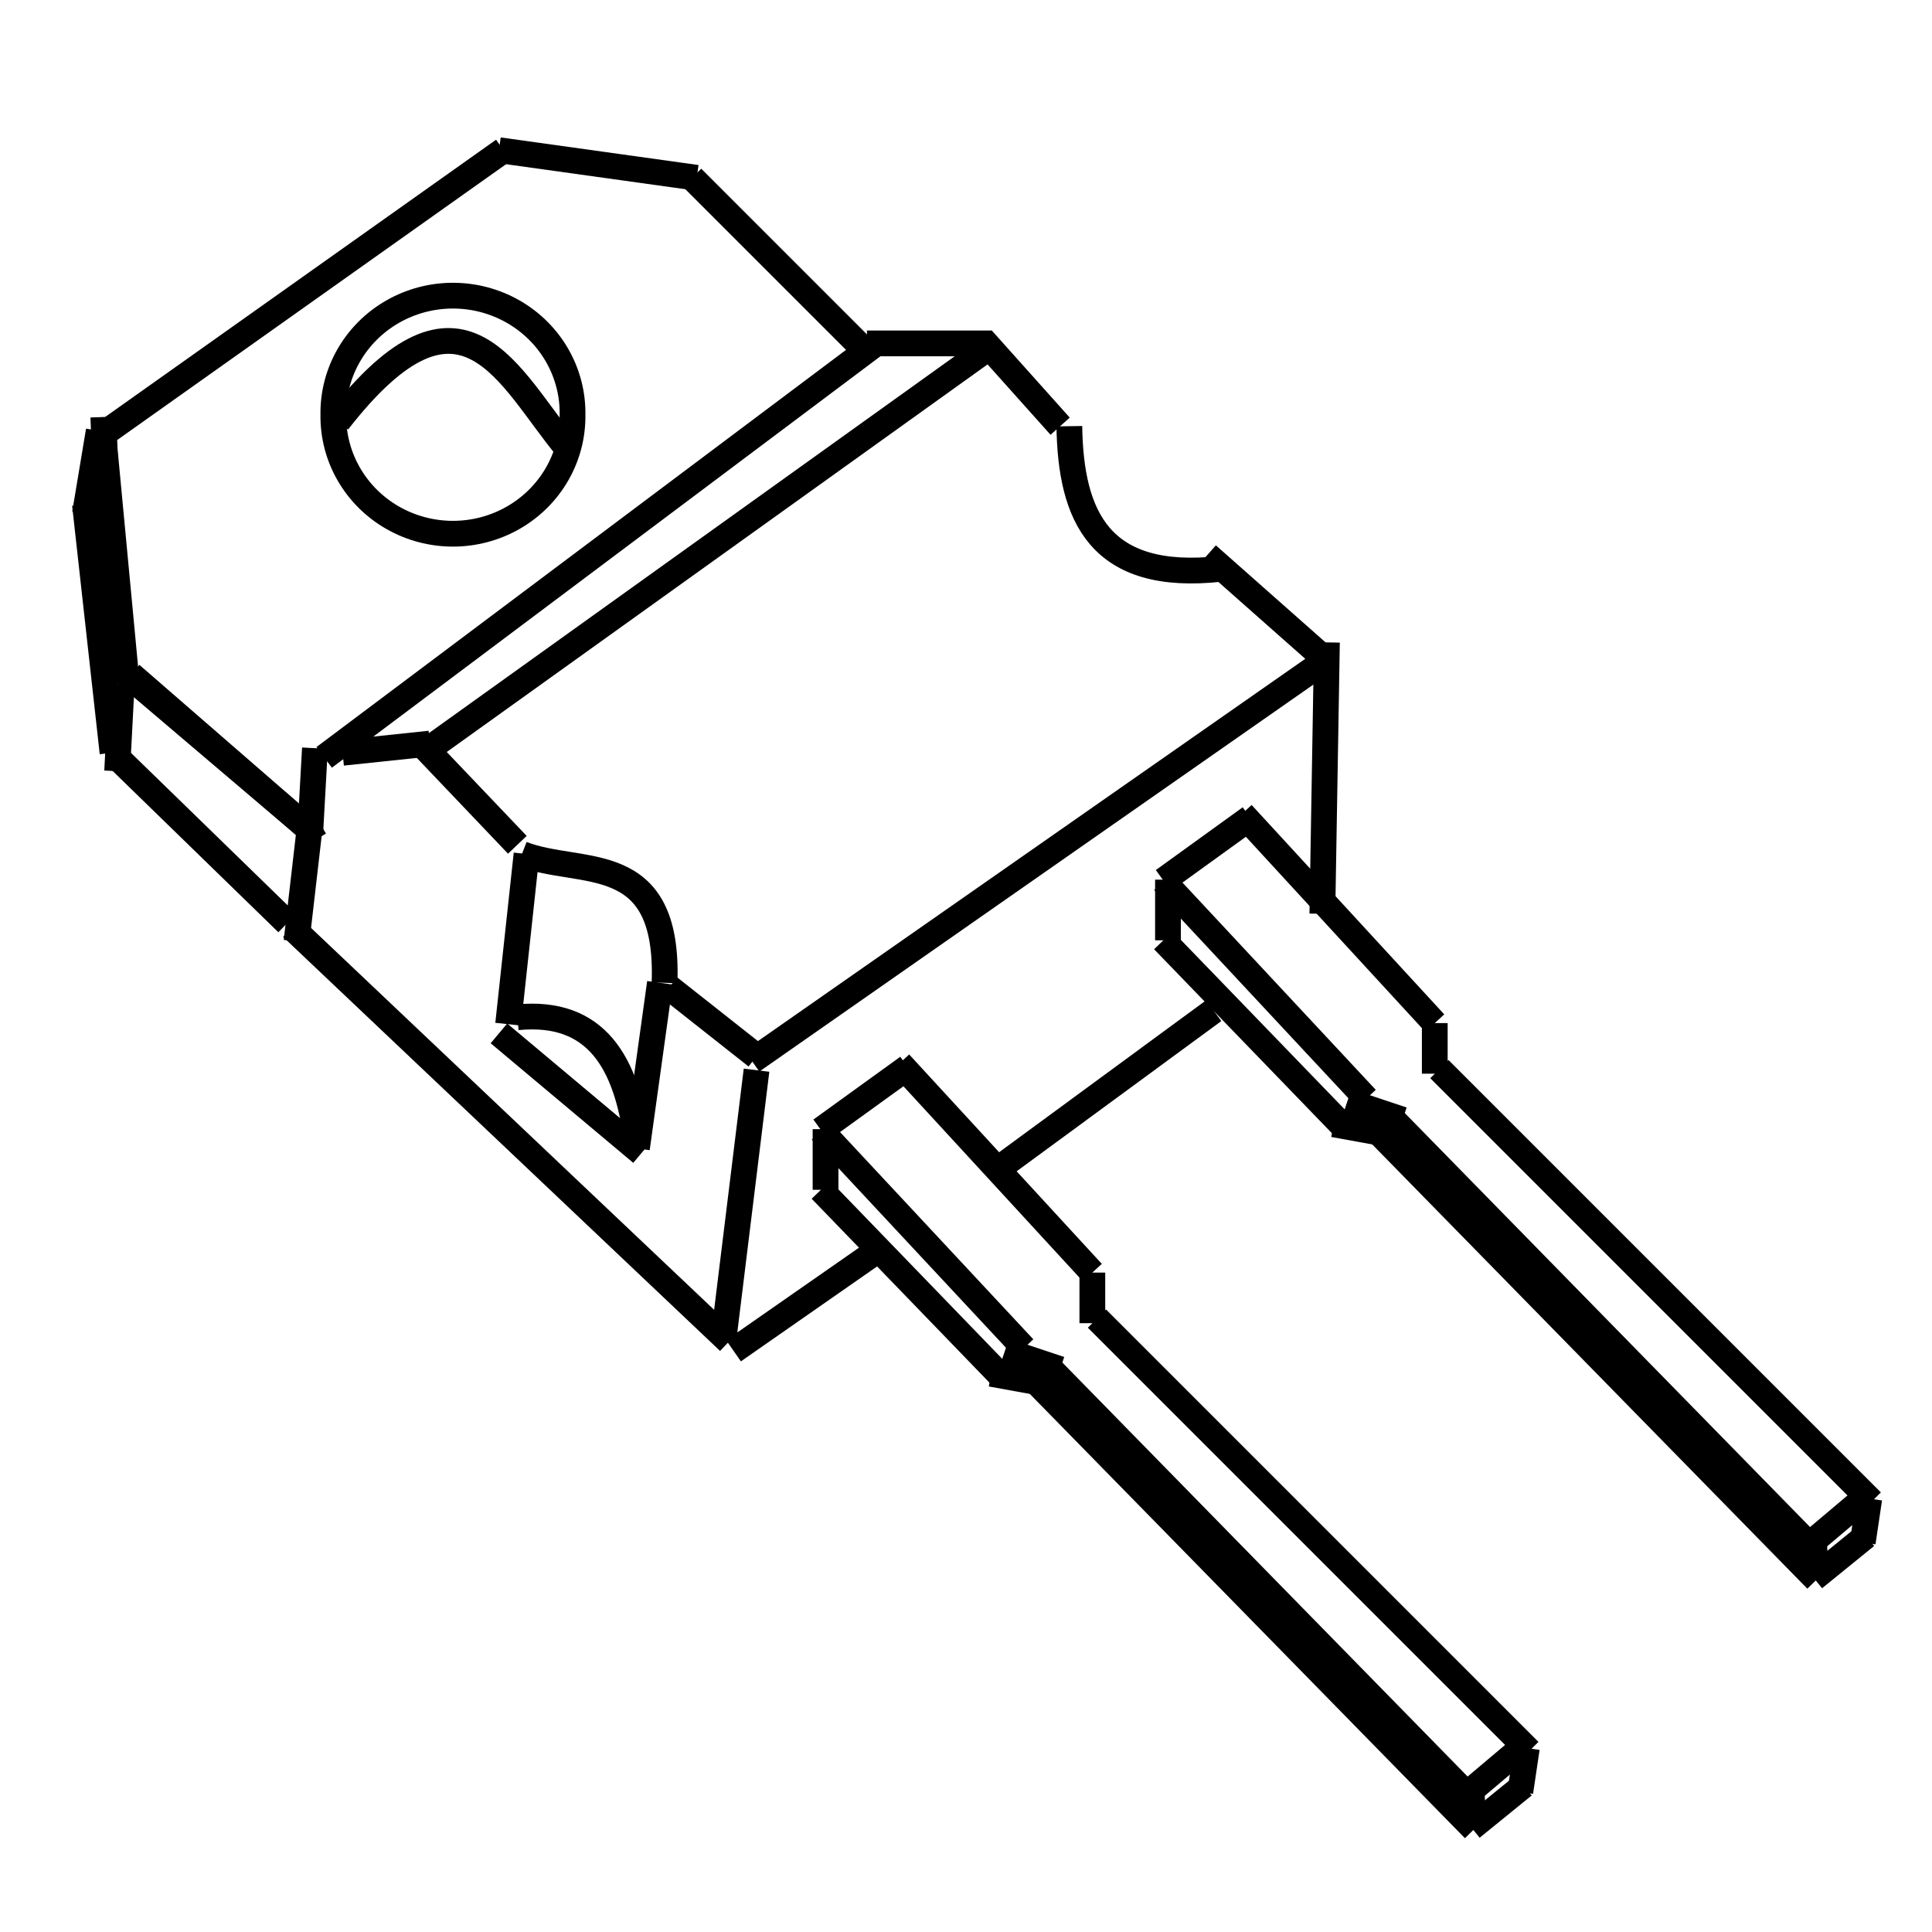
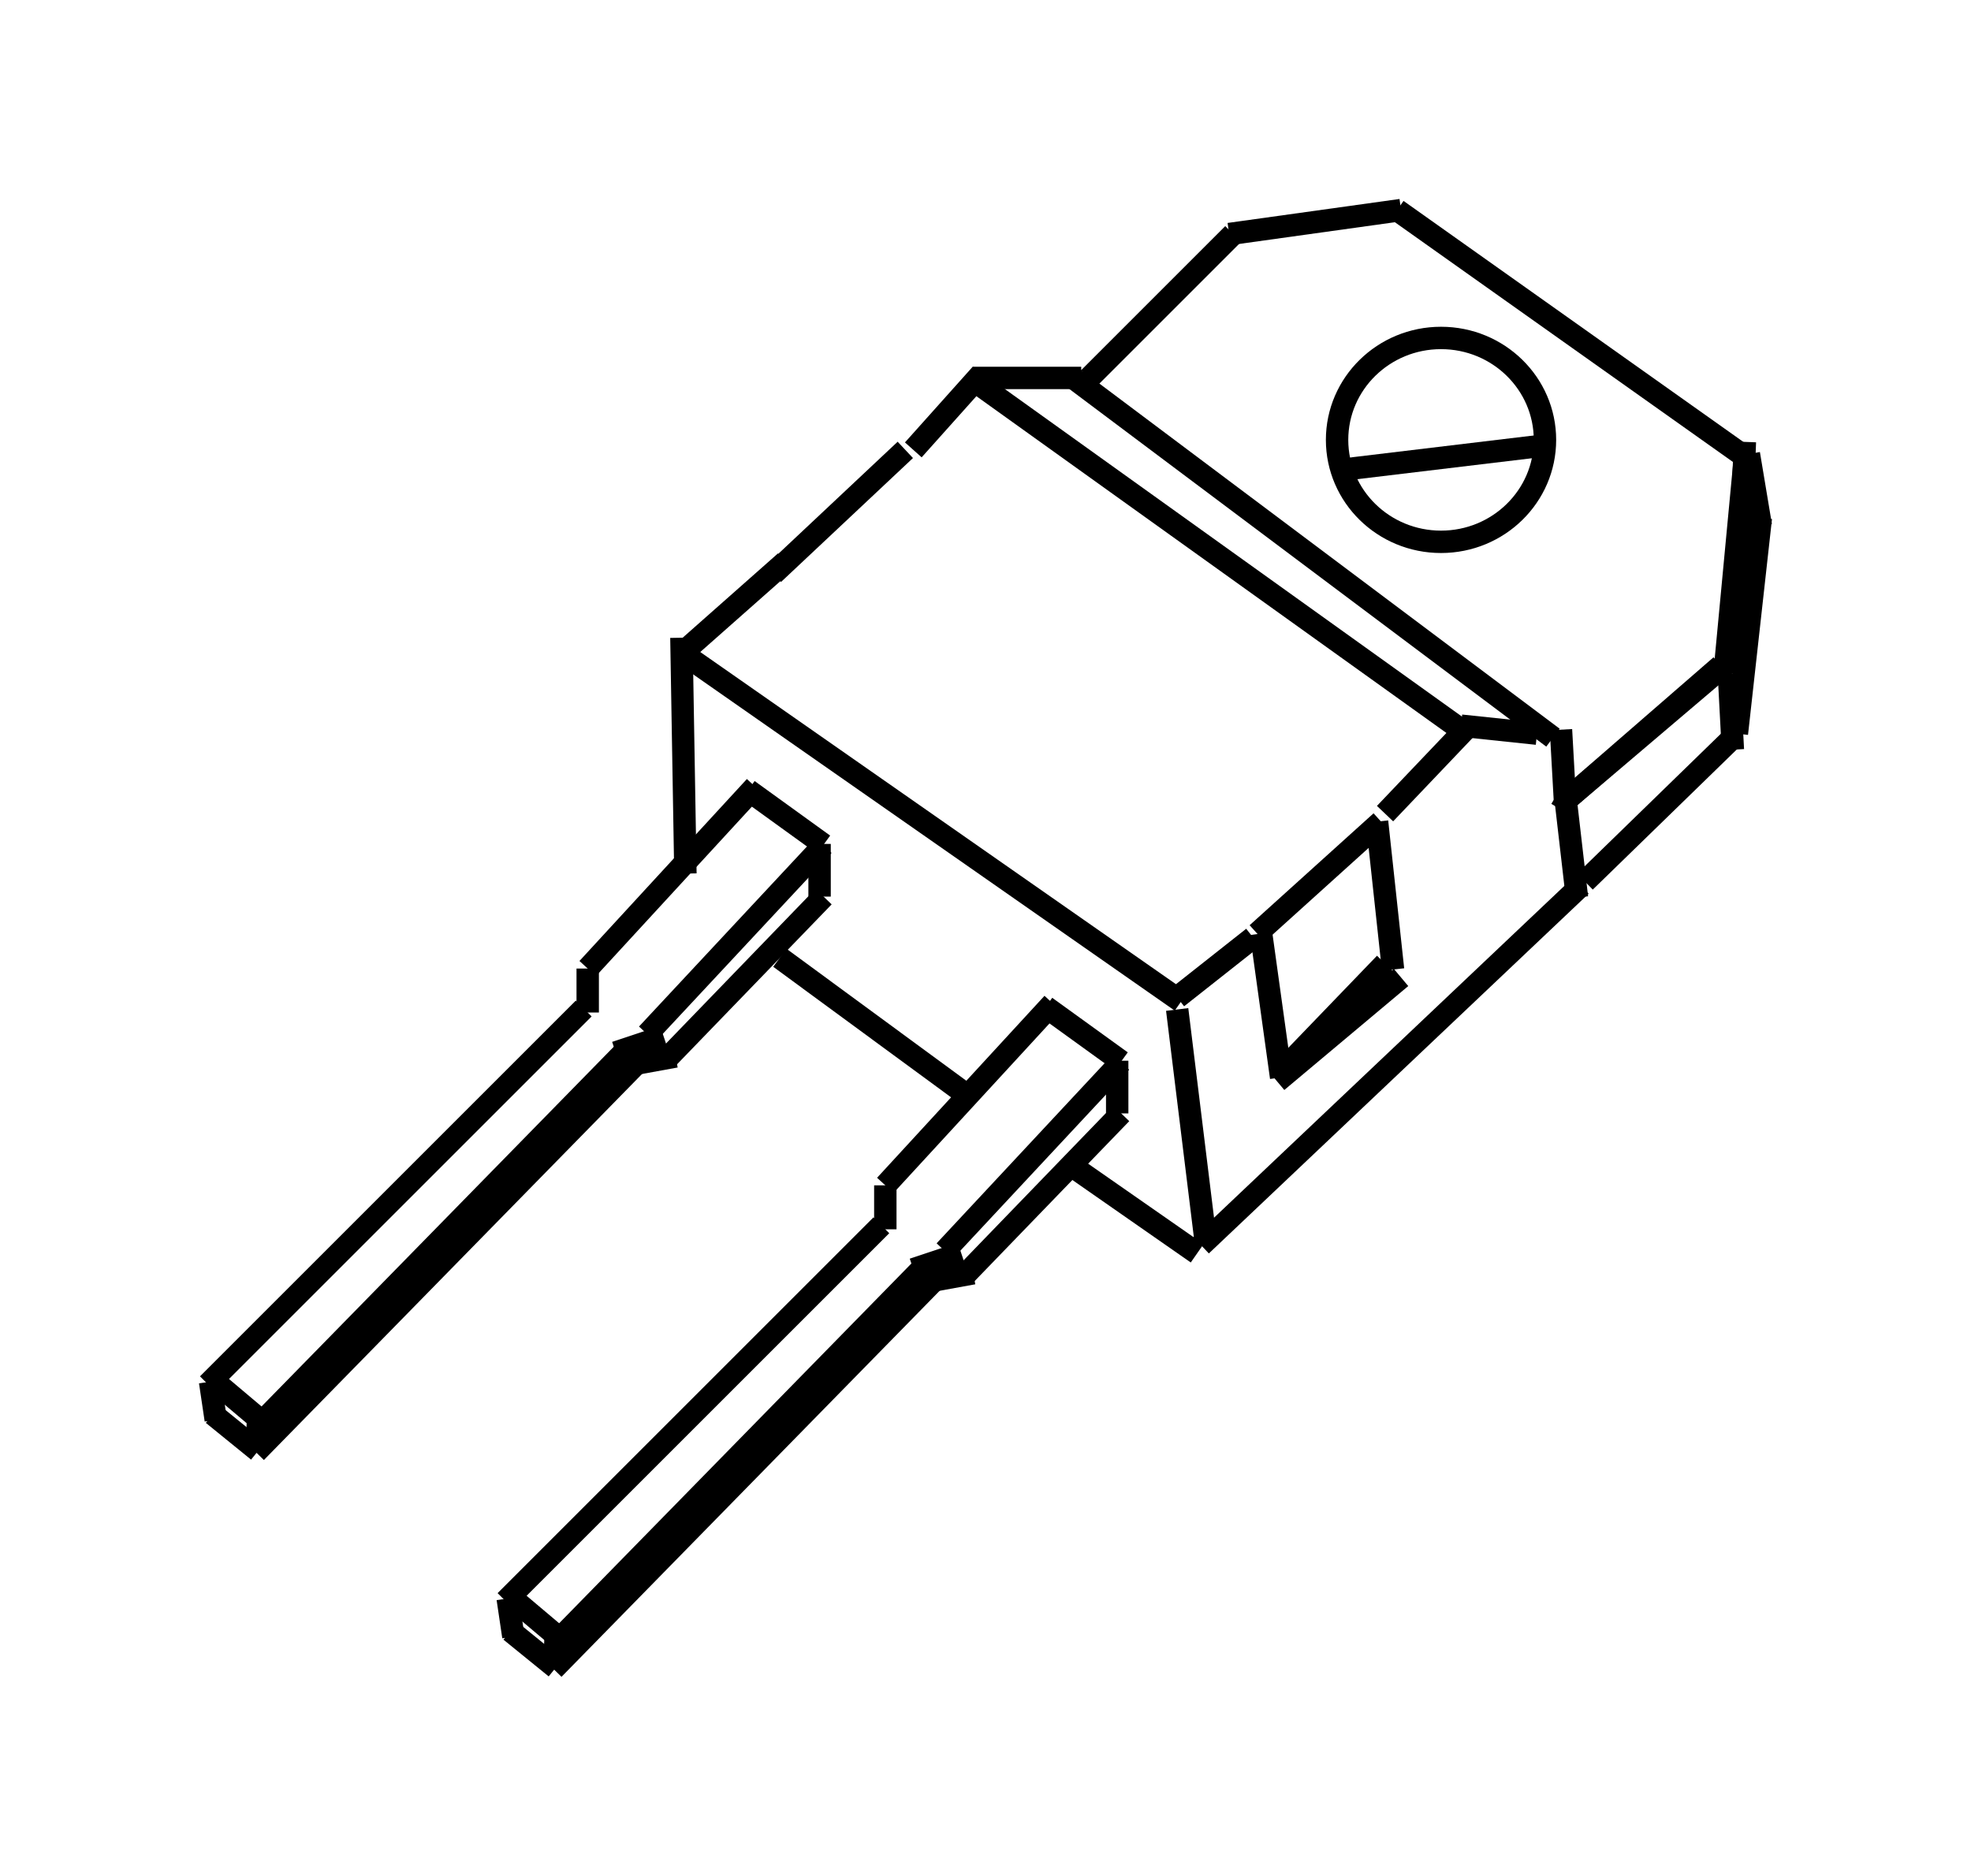
- <svg xmlns="http://www.w3.org/2000/svg" width="75" height="75" id="svg2800" version="1.0">
+ <svg xmlns="http://www.w3.org/2000/svg" version="1.0" id="svg2800" height="188.553" width="198.082">
  <defs id="defs2802" />
-   <g id="layer1">
-     <g id="g2646" transform="translate(150.1225,188.2038)">
-       <path id="path5820" d="M -146.111,-172.016 L -145.754,-162.552" style="fill:none;fill-rule:evenodd;stroke:#000000;stroke-width:1px;stroke-linecap:butt;stroke-linejoin:miter;stroke-opacity:1" />
-       <path id="path5822" d="M -138.432,-156.481 L -137.897,-155.588" style="fill:none;fill-rule:evenodd;stroke:#000000;stroke-width:1px;stroke-linecap:butt;stroke-linejoin:miter;stroke-opacity:1" />
-       <path id="path5824" d="M -145.039,-162.016 L -138.254,-156.123" style="fill:none;fill-rule:evenodd;stroke:#000000;stroke-width:1px;stroke-linecap:butt;stroke-linejoin:miter;stroke-opacity:1" />
-       <path id="path5826" d="M -146.111,-171.302 L -145.218,-161.838" style="fill:none;fill-rule:evenodd;stroke:#000000;stroke-width:1px;stroke-linecap:butt;stroke-linejoin:miter;stroke-opacity:1" />
-       <path id="path5828" d="M -138.254,-156.123 L -145.397,-162.195" style="fill:none;fill-rule:evenodd;stroke:#000000;stroke-width:1px;stroke-linecap:butt;stroke-linejoin:miter;stroke-opacity:1" />
-       <path id="path5830" d="M -145.575,-158.266 L -145.397,-161.659" style="fill:none;fill-rule:evenodd;stroke:#000000;stroke-width:1px;stroke-linecap:butt;stroke-linejoin:miter;stroke-opacity:1" />
-       <path id="path5832" d="M -138.968,-152.373 L -145.575,-158.802" style="fill:none;fill-rule:evenodd;stroke:#000000;stroke-width:1px;stroke-linecap:butt;stroke-linejoin:miter;stroke-opacity:1" />
-       <path id="path5834" d="M -138.075,-156.302 L -138.611,-151.659" style="fill:none;fill-rule:evenodd;stroke:#000000;stroke-width:1px;stroke-linecap:butt;stroke-linejoin:miter;stroke-opacity:1" />
-       <path id="path5836" d="M -137.897,-159.159 L -138.075,-155.945" style="fill:none;fill-rule:evenodd;stroke:#000000;stroke-width:1px;stroke-linecap:butt;stroke-linejoin:miter;stroke-opacity:1" />
-       <path id="path5838" d="M -116.111,-174.873 L -137.539,-158.802" style="fill:none;fill-rule:evenodd;stroke:#000000;stroke-width:1px;stroke-linecap:butt;stroke-linejoin:miter;stroke-opacity:1" />
-       <path id="path5840" d="M -111.647,-174.873 L -116.468,-174.873" style="fill:none;fill-rule:evenodd;stroke:#000000;stroke-width:1px;stroke-linecap:butt;stroke-linejoin:miter;stroke-opacity:1" />
-       <path id="path5842" d="M -133.432,-159.338 L -136.825,-158.981" style="fill:none;fill-rule:evenodd;stroke:#000000;stroke-width:1px;stroke-linecap:butt;stroke-linejoin:miter;stroke-opacity:1" />
-       <path id="path5844" d="M -112.004,-174.516 L -133.432,-159.159" style="fill:none;fill-rule:evenodd;stroke:#000000;stroke-width:1px;stroke-linecap:butt;stroke-linejoin:miter;stroke-opacity:1" />
-       <path id="path5846" d="M -145.932,-171.481 L -130.575,-182.373" style="fill:none;fill-rule:evenodd;stroke:#000000;stroke-width:1px;stroke-linecap:butt;stroke-linejoin:miter;stroke-opacity:1" />
-       <path id="path5848" d="M -123.075,-181.302 L -130.754,-182.373" style="fill:none;fill-rule:evenodd;stroke:#000000;stroke-width:1px;stroke-linecap:butt;stroke-linejoin:miter;stroke-opacity:1" />
-       <path id="path5850" d="M -116.825,-174.873 L -123.254,-181.302" style="fill:none;fill-rule:evenodd;stroke:#000000;stroke-width:1px;stroke-linecap:butt;stroke-linejoin:miter;stroke-opacity:1" />
-       <path id="path5852" d="M -121.825,-136.123 L -138.789,-152.195" style="fill:none;fill-rule:evenodd;stroke:#000000;stroke-width:1px;stroke-linecap:butt;stroke-linejoin:miter;stroke-opacity:1" />
-       <path id="path5854" d="M -120.754,-146.659 L -122.004,-136.481" style="fill:none;fill-rule:evenodd;stroke:#000000;stroke-width:1px;stroke-linecap:butt;stroke-linejoin:miter;stroke-opacity:1" />
-       <path id="path5856" d="M -98.432,-162.731 L -120.932,-147.016" style="fill:none;fill-rule:evenodd;stroke:#000000;stroke-width:1px;stroke-linecap:butt;stroke-linejoin:miter;stroke-opacity:1" />
-       <path id="path5858" d="M -98.789,-152.731 L -98.611,-163.266" style="fill:none;fill-rule:evenodd;stroke:#000000;stroke-width:1px;stroke-linecap:butt;stroke-linejoin:miter;stroke-opacity:1" />
-       <path id="path5860" d="M -121.647,-135.766 L -115.754,-139.873" style="fill:none;fill-rule:evenodd;stroke:#000000;stroke-width:1px;stroke-linecap:butt;stroke-linejoin:miter;stroke-opacity:1" />
-       <path id="path5862" d="M -130.039,-155.409 L -133.611,-159.159" style="fill:none;fill-rule:evenodd;stroke:#000000;stroke-width:1px;stroke-linecap:butt;stroke-linejoin:miter;stroke-opacity:1" />
-       <path id="path5864" d="M -124.147,-149.873 L -120.754,-147.195" style="fill:none;fill-rule:evenodd;stroke:#000000;stroke-width:1px;stroke-linecap:butt;stroke-linejoin:miter;stroke-opacity:1" />
-       <path id="path5866" d="M -130.754,-148.088 L -125.218,-143.445" style="fill:none;fill-rule:evenodd;stroke:#000000;stroke-width:1px;stroke-linecap:butt;stroke-linejoin:miter;stroke-opacity:1" />
-       <path id="path5868" d="M -129.682,-155.052 L -130.397,-148.445" style="fill:none;fill-rule:evenodd;stroke:#000000;stroke-width:1px;stroke-linecap:butt;stroke-linejoin:miter;stroke-opacity:1" />
-       <path id="path5870" d="M -124.504,-150.052 L -125.397,-143.623" style="fill:none;fill-rule:evenodd;stroke:#000000;stroke-width:1px;stroke-linecap:butt;stroke-linejoin:miter;stroke-opacity:1" />
-       <path id="path5872" d="M -112.004,-175.052 L -108.968,-171.659" style="fill:none;fill-rule:evenodd;stroke:#000000;stroke-width:1px;stroke-linecap:butt;stroke-linejoin:miter;stroke-opacity:1" />
-       <path id="path5874" d="M -98.611,-162.552 L -103.254,-166.659" style="fill:none;fill-rule:evenodd;stroke:#000000;stroke-width:1px;stroke-linecap:butt;stroke-linejoin:miter;stroke-opacity:1" />
-       <path id="path5876" d="M -115.196,-146.931 L -107.718,-138.802" style="fill:none;fill-rule:evenodd;stroke:#000000;stroke-width:1px;stroke-linecap:butt;stroke-linejoin:miter;stroke-opacity:1;display:inline" />
-       <path id="path5878" d="M -107.718,-136.838 L -107.718,-138.802" style="fill:none;fill-rule:evenodd;stroke:#000000;stroke-width:1px;stroke-linecap:butt;stroke-linejoin:miter;stroke-opacity:1" />
-       <path id="path5880" d="M -90.754,-120.231 L -107.539,-137.016" style="fill:none;fill-rule:evenodd;stroke:#000000;stroke-width:1px;stroke-linecap:butt;stroke-linejoin:miter;stroke-opacity:1" />
-       <path id="path5882" d="M -92.897,-118.266 L -109.504,-135.231" style="fill:none;fill-rule:evenodd;stroke:#000000;stroke-width:1px;stroke-linecap:butt;stroke-linejoin:miter;stroke-opacity:1;display:inline" />
-       <path id="path5884" d="M -111.111,-135.766 L -108.968,-135.052" style="fill:none;fill-rule:evenodd;stroke:#000000;stroke-width:1px;stroke-linecap:butt;stroke-linejoin:miter;stroke-opacity:1" />
-       <path id="path5886" d="M -118.243,-144.307 L -110.375,-135.871" style="fill:none;fill-rule:evenodd;stroke:#000000;stroke-width:1px;stroke-linecap:butt;stroke-linejoin:miter;stroke-opacity:1" />
-       <path id="path5888" d="M -114.881,-146.775 L -118.254,-144.338" style="fill:none;fill-rule:evenodd;stroke:#000000;stroke-width:1px;stroke-linecap:butt;stroke-linejoin:miter;stroke-opacity:1" />
-       <path id="path5890" d="M -118.075,-142.016 L -118.075,-144.37" style="fill:none;fill-rule:evenodd;stroke:#000000;stroke-width:1px;stroke-linecap:butt;stroke-linejoin:miter;stroke-opacity:1" />
-       <path id="path5892" d="M -111.268,-134.789 L -118.254,-142.016" style="fill:none;fill-rule:evenodd;stroke:#000000;stroke-width:1px;stroke-linecap:butt;stroke-linejoin:miter;stroke-opacity:1" />
-       <path id="path5894" d="M -109.682,-134.516 L -111.647,-134.873" style="fill:none;fill-rule:evenodd;stroke:#000000;stroke-width:1px;stroke-linecap:butt;stroke-linejoin:miter;stroke-opacity:1" />
-       <path id="path5896" d="M -92.897,-117.195 L -109.861,-134.516" style="fill:none;fill-rule:evenodd;stroke:#000000;stroke-width:1px;stroke-linecap:butt;stroke-linejoin:miter;stroke-opacity:1" />
-       <path id="path5898" d="M -129.861,-155.052 C -127.572,-154.162 -124.138,-155.275 -124.325,-150.052" style="fill:none;fill-rule:evenodd;stroke:#000000;stroke-width:1px;stroke-linecap:butt;stroke-linejoin:miter;stroke-opacity:1" />
-       <path id="path5900" d="M -130.039,-148.713 C -126.965,-149.014 -125.788,-146.943 -125.397,-143.891" style="fill:none;fill-rule:evenodd;stroke:#000000;stroke-width:1px;stroke-linecap:butt;stroke-linejoin:miter;stroke-opacity:1" />
-       <path id="path5902" d="M -108.611,-171.659 C -108.558,-168.175 -107.451,-165.595 -102.718,-166.123" style="fill:none;fill-rule:evenodd;stroke:#000000;stroke-width:1px;stroke-linecap:butt;stroke-linejoin:miter;stroke-opacity:1" />
-       <path transform="translate(-100.218,-3.128446)" d="M -27.679 -168.977 A 4.643 4.554 0 1 1  -36.964,-168.977 A 4.643 4.554 0 1 1  -27.679 -168.977 z" id="path5904" style="opacity:1;fill:none;fill-opacity:1;fill-rule:nonzero;stroke:#000000;stroke-width:1;stroke-miterlimit:4;stroke-dasharray:none;stroke-opacity:1" />
-       <path id="path5906" d="M -137.004,-171.838 C -132.139,-178.089 -130.372,-173.502 -128.075,-170.766" style="fill:none;fill-rule:evenodd;stroke:#000000;stroke-width:1px;stroke-linecap:butt;stroke-linejoin:miter;stroke-opacity:1" />
-       <path id="path5908" d="M -145.754,-158.981 L -146.825,-168.623" style="fill:none;fill-rule:evenodd;stroke:#000000;stroke-width:1px;stroke-linecap:butt;stroke-linejoin:miter;stroke-opacity:1" />
-       <path id="path5910" d="M -146.289,-171.481 L -146.825,-168.266" style="fill:none;fill-rule:evenodd;stroke:#000000;stroke-width:1px;stroke-linecap:butt;stroke-linejoin:miter;stroke-opacity:1" />
-       <path id="path5912" d="M -90.914,-120.471 L -92.935,-118.766" style="fill:none;fill-rule:evenodd;stroke:#000000;stroke-width:1px;stroke-linecap:butt;stroke-linejoin:miter;stroke-opacity:1" />
-       <path id="path5914" d="M -92.935,-117.188 L -92.998,-118.829" style="fill:none;fill-rule:evenodd;stroke:#000000;stroke-width:1px;stroke-linecap:butt;stroke-linejoin:miter;stroke-opacity:1" />
-       <path id="path5916" d="M -90.977,-118.893 L -92.998,-117.251" style="fill:none;fill-rule:evenodd;stroke:#000000;stroke-width:1px;stroke-linecap:butt;stroke-linejoin:miter;stroke-opacity:1" />
-       <path id="path5918" d="M -90.851,-120.345 L -91.104,-118.64" style="fill:none;fill-rule:evenodd;stroke:#000000;stroke-width:1px;stroke-linecap:butt;stroke-linejoin:miter;stroke-opacity:1" />
-       <g transform="translate(-13.17487,-36.07143)" id="g5952">
-         <path style="fill:none;fill-rule:evenodd;stroke:#000000;stroke-width:1px;stroke-linecap:butt;stroke-linejoin:miter;stroke-opacity:1;display:inline" d="M -88.728,-120.545 L -81.25,-112.416" id="path5954" />
-         <path style="fill:none;fill-rule:evenodd;stroke:#000000;stroke-width:1px;stroke-linecap:butt;stroke-linejoin:miter;stroke-opacity:1" d="M -81.25,-110.452 L -81.25,-112.416" id="path5956" />
-         <path style="fill:none;fill-rule:evenodd;stroke:#000000;stroke-width:1px;stroke-linecap:butt;stroke-linejoin:miter;stroke-opacity:1" d="M -64.286,-93.844 L -81.071,-110.63" id="path5958" />
-         <path style="fill:none;fill-rule:evenodd;stroke:#000000;stroke-width:1px;stroke-linecap:butt;stroke-linejoin:miter;stroke-opacity:1;display:inline" d="M -66.429,-91.88 L -83.036,-108.844" id="path5960" />
-         <path style="fill:none;fill-rule:evenodd;stroke:#000000;stroke-width:1px;stroke-linecap:butt;stroke-linejoin:miter;stroke-opacity:1" d="M -84.643,-109.38 L -82.5,-108.666" id="path5962" />
-         <path style="fill:none;fill-rule:evenodd;stroke:#000000;stroke-width:1px;stroke-linecap:butt;stroke-linejoin:miter;stroke-opacity:1" d="M -91.775,-117.921 L -83.907,-109.485" id="path5964" />
-         <path style="fill:none;fill-rule:evenodd;stroke:#000000;stroke-width:1px;stroke-linecap:butt;stroke-linejoin:miter;stroke-opacity:1" d="M -88.413,-120.388 L -91.786,-117.952" id="path5966" />
-         <path style="fill:none;fill-rule:evenodd;stroke:#000000;stroke-width:1px;stroke-linecap:butt;stroke-linejoin:miter;stroke-opacity:1" d="M -91.607,-115.63 L -91.607,-117.984" id="path5968" />
-         <path style="fill:none;fill-rule:evenodd;stroke:#000000;stroke-width:1px;stroke-linecap:butt;stroke-linejoin:miter;stroke-opacity:1" d="M -84.8,-108.402 L -91.786,-115.63" id="path5970" />
-         <path style="fill:none;fill-rule:evenodd;stroke:#000000;stroke-width:1px;stroke-linecap:butt;stroke-linejoin:miter;stroke-opacity:1" d="M -83.214,-108.13 L -85.179,-108.487" id="path5972" />
-         <path style="fill:none;fill-rule:evenodd;stroke:#000000;stroke-width:1px;stroke-linecap:butt;stroke-linejoin:miter;stroke-opacity:1" d="M -66.429,-90.809 L -83.393,-108.13" id="path5974" />
-         <path style="fill:none;fill-rule:evenodd;stroke:#000000;stroke-width:1px;stroke-linecap:butt;stroke-linejoin:miter;stroke-opacity:1" d="M -64.446,-94.085 L -66.467,-92.38" id="path5976" />
-         <path style="fill:none;fill-rule:evenodd;stroke:#000000;stroke-width:1px;stroke-linecap:butt;stroke-linejoin:miter;stroke-opacity:1" d="M -66.467,-90.802 L -66.53,-92.443" id="path5978" />
-         <path style="fill:none;fill-rule:evenodd;stroke:#000000;stroke-width:1px;stroke-linecap:butt;stroke-linejoin:miter;stroke-opacity:1" d="M -64.509,-92.506 L -66.53,-90.865" id="path5980" />
-         <path style="fill:none;fill-rule:evenodd;stroke:#000000;stroke-width:1px;stroke-linecap:butt;stroke-linejoin:miter;stroke-opacity:1" d="M -64.383,-93.958 L -64.636,-92.254" id="path5982" />
+   <g transform="translate(61.11121,55.92961)" id="layer1">
+     <g transform="matrix(-2.25,0,0,2.25,-214.5038,375.5248)" id="g2646">
+       <path style="fill:none;fill-rule:evenodd;stroke:#000000;stroke-width:1px;stroke-linecap:butt;stroke-linejoin:miter;stroke-opacity:1" d="m -146.111,-172.016 0.357,9.464" id="path5820" />
+       <path style="fill:none;fill-rule:evenodd;stroke:#000000;stroke-width:1px;stroke-linecap:butt;stroke-linejoin:miter;stroke-opacity:1" d="m -138.432,-156.481 0.536,0.893" id="path5822" />
+       <path style="fill:none;fill-rule:evenodd;stroke:#000000;stroke-width:1px;stroke-linecap:butt;stroke-linejoin:miter;stroke-opacity:1" d="m -145.039,-162.016 6.786,5.893" id="path5824" />
+       <path style="fill:none;fill-rule:evenodd;stroke:#000000;stroke-width:1px;stroke-linecap:butt;stroke-linejoin:miter;stroke-opacity:1" d="m -146.111,-171.302 0.893,9.464" id="path5826" />
+       <path style="fill:none;fill-rule:evenodd;stroke:#000000;stroke-width:1px;stroke-linecap:butt;stroke-linejoin:miter;stroke-opacity:1" d="m -138.254,-156.123 -7.143,-6.071" id="path5828" />
+       <path style="fill:none;fill-rule:evenodd;stroke:#000000;stroke-width:1px;stroke-linecap:butt;stroke-linejoin:miter;stroke-opacity:1" d="m -145.575,-158.266 0.179,-3.393" id="path5830" />
+       <path style="fill:none;fill-rule:evenodd;stroke:#000000;stroke-width:1px;stroke-linecap:butt;stroke-linejoin:miter;stroke-opacity:1" d="m -138.968,-152.373 -6.607,-6.429" id="path5832" />
+       <path style="fill:none;fill-rule:evenodd;stroke:#000000;stroke-width:1px;stroke-linecap:butt;stroke-linejoin:miter;stroke-opacity:1" d="m -138.075,-156.302 -0.536,4.643" id="path5834" />
+       <path style="fill:none;fill-rule:evenodd;stroke:#000000;stroke-width:1px;stroke-linecap:butt;stroke-linejoin:miter;stroke-opacity:1" d="m -137.897,-159.159 -0.179,3.214" id="path5836" />
+       <path style="fill:none;fill-rule:evenodd;stroke:#000000;stroke-width:1px;stroke-linecap:butt;stroke-linejoin:miter;stroke-opacity:1" d="m -116.111,-174.873 -21.429,16.071" id="path5838" />
+       <path style="fill:none;fill-rule:evenodd;stroke:#000000;stroke-width:1px;stroke-linecap:butt;stroke-linejoin:miter;stroke-opacity:1" d="m -111.647,-174.873 h -4.821" id="path5840" />
+       <path style="fill:none;fill-rule:evenodd;stroke:#000000;stroke-width:1px;stroke-linecap:butt;stroke-linejoin:miter;stroke-opacity:1" d="m -133.432,-159.338 -3.393,0.357" id="path5842" />
+       <path style="fill:none;fill-rule:evenodd;stroke:#000000;stroke-width:1px;stroke-linecap:butt;stroke-linejoin:miter;stroke-opacity:1" d="m -112.004,-174.516 -21.429,15.357" id="path5844" />
+       <path style="fill:none;fill-rule:evenodd;stroke:#000000;stroke-width:1px;stroke-linecap:butt;stroke-linejoin:miter;stroke-opacity:1" d="m -145.932,-171.481 15.357,-10.893" id="path5846" />
+       <path style="fill:none;fill-rule:evenodd;stroke:#000000;stroke-width:1px;stroke-linecap:butt;stroke-linejoin:miter;stroke-opacity:1" d="m -123.075,-181.302 -7.679,-1.071" id="path5848" />
+       <path style="fill:none;fill-rule:evenodd;stroke:#000000;stroke-width:1px;stroke-linecap:butt;stroke-linejoin:miter;stroke-opacity:1" d="m -116.825,-174.873 -6.429,-6.429" id="path5850" />
+       <path style="fill:none;fill-rule:evenodd;stroke:#000000;stroke-width:1px;stroke-linecap:butt;stroke-linejoin:miter;stroke-opacity:1" d="m -121.825,-136.123 -16.964,-16.071" id="path5852" />
+       <path style="fill:none;fill-rule:evenodd;stroke:#000000;stroke-width:1px;stroke-linecap:butt;stroke-linejoin:miter;stroke-opacity:1" d="m -120.754,-146.659 -1.25,10.179" id="path5854" />
+       <path style="fill:none;fill-rule:evenodd;stroke:#000000;stroke-width:1px;stroke-linecap:butt;stroke-linejoin:miter;stroke-opacity:1" d="m -98.432,-162.731 -22.5,15.714" id="path5856" />
+       <path style="fill:none;fill-rule:evenodd;stroke:#000000;stroke-width:1px;stroke-linecap:butt;stroke-linejoin:miter;stroke-opacity:1" d="m -98.789,-152.731 0.179,-10.536" id="path5858" />
+       <path style="fill:none;fill-rule:evenodd;stroke:#000000;stroke-width:1px;stroke-linecap:butt;stroke-linejoin:miter;stroke-opacity:1" d="m -121.647,-135.766 5.893,-4.107" id="path5860" />
+       <path style="fill:none;fill-rule:evenodd;stroke:#000000;stroke-width:1px;stroke-linecap:butt;stroke-linejoin:miter;stroke-opacity:1" d="m -130.039,-155.409 -3.571,-3.75" id="path5862" />
+       <path style="fill:none;fill-rule:evenodd;stroke:#000000;stroke-width:1px;stroke-linecap:butt;stroke-linejoin:miter;stroke-opacity:1" d="m -124.147,-149.873 3.393,2.679" id="path5864" />
+       <path style="fill:none;fill-rule:evenodd;stroke:#000000;stroke-width:1px;stroke-linecap:butt;stroke-linejoin:miter;stroke-opacity:1" d="m -130.754,-148.088 5.536,4.643" id="path5866" />
+       <path style="fill:none;fill-rule:evenodd;stroke:#000000;stroke-width:1px;stroke-linecap:butt;stroke-linejoin:miter;stroke-opacity:1" d="m -129.682,-155.052 -0.714,6.607" id="path5868" />
+       <path style="fill:none;fill-rule:evenodd;stroke:#000000;stroke-width:1px;stroke-linecap:butt;stroke-linejoin:miter;stroke-opacity:1" d="m -124.504,-150.052 -0.893,6.429" id="path5870" />
+       <path style="fill:none;fill-rule:evenodd;stroke:#000000;stroke-width:1px;stroke-linecap:butt;stroke-linejoin:miter;stroke-opacity:1" d="m -112.004,-175.052 3.036,3.393" id="path5872" />
+       <path style="fill:none;fill-rule:evenodd;stroke:#000000;stroke-width:1px;stroke-linecap:butt;stroke-linejoin:miter;stroke-opacity:1" d="m -98.611,-162.552 -4.643,-4.107" id="path5874" />
+       <path style="display:inline;fill:none;fill-rule:evenodd;stroke:#000000;stroke-width:1px;stroke-linecap:butt;stroke-linejoin:miter;stroke-opacity:1" d="m -115.196,-146.931 7.478,8.129" id="path5876" />
+       <path style="fill:none;fill-rule:evenodd;stroke:#000000;stroke-width:1px;stroke-linecap:butt;stroke-linejoin:miter;stroke-opacity:1" d="m -107.718,-136.838 v -1.964" id="path5878" />
+       <path style="fill:none;fill-rule:evenodd;stroke:#000000;stroke-width:1px;stroke-linecap:butt;stroke-linejoin:miter;stroke-opacity:1" d="m -90.754,-120.231 -16.786,-16.786" id="path5880" />
+       <path style="display:inline;fill:none;fill-rule:evenodd;stroke:#000000;stroke-width:1px;stroke-linecap:butt;stroke-linejoin:miter;stroke-opacity:1" d="M -92.897,-118.266 -109.504,-135.231" id="path5882" />
+       <path style="fill:none;fill-rule:evenodd;stroke:#000000;stroke-width:1px;stroke-linecap:butt;stroke-linejoin:miter;stroke-opacity:1" d="m -111.111,-135.766 2.143,0.714" id="path5884" />
+       <path style="fill:none;fill-rule:evenodd;stroke:#000000;stroke-width:1px;stroke-linecap:butt;stroke-linejoin:miter;stroke-opacity:1" d="m -118.243,-144.307 7.868,8.436" id="path5886" />
+       <path style="fill:none;fill-rule:evenodd;stroke:#000000;stroke-width:1px;stroke-linecap:butt;stroke-linejoin:miter;stroke-opacity:1" d="m -114.881,-146.775 -3.373,2.437" id="path5888" />
+       <path style="fill:none;fill-rule:evenodd;stroke:#000000;stroke-width:1px;stroke-linecap:butt;stroke-linejoin:miter;stroke-opacity:1" d="m -118.075,-142.016 v -2.354" id="path5890" />
+       <path style="fill:none;fill-rule:evenodd;stroke:#000000;stroke-width:1px;stroke-linecap:butt;stroke-linejoin:miter;stroke-opacity:1" d="m -111.268,-134.789 -6.986,-7.228" id="path5892" />
+       <path style="fill:none;fill-rule:evenodd;stroke:#000000;stroke-width:1px;stroke-linecap:butt;stroke-linejoin:miter;stroke-opacity:1" d="m -109.682,-134.516 -1.964,-0.357" id="path5894" />
+       <path style="fill:none;fill-rule:evenodd;stroke:#000000;stroke-width:1px;stroke-linecap:butt;stroke-linejoin:miter;stroke-opacity:1" d="m -92.897,-117.195 -16.964,-17.321" id="path5896" />
+       <path style="fill:none;fill-rule:evenodd;stroke:#000000;stroke-width:1px;stroke-linecap:butt;stroke-linejoin:miter;stroke-opacity:1" d="m -129.861,-155.052 5.536,5" id="path5898" />
+       <path style="fill:none;fill-rule:evenodd;stroke:#000000;stroke-width:1px;stroke-linecap:butt;stroke-linejoin:miter;stroke-opacity:1" d="m -130.039,-148.713 4.643,4.821" id="path5900" />
+       <path style="fill:none;fill-rule:evenodd;stroke:#000000;stroke-width:1px;stroke-linecap:butt;stroke-linejoin:miter;stroke-opacity:1" d="m -108.611,-171.659 5.893,5.536" id="path5902" />
+       <ellipse ry="4.554" rx="4.643" cy="-168.977" cx="-32.321" style="opacity:1;fill:none;fill-opacity:1;fill-rule:nonzero;stroke:#000000;stroke-width:1;stroke-miterlimit:4;stroke-dasharray:none;stroke-opacity:1" id="path5904" transform="translate(-100.218,-3.128446)" />
+       <path style="fill:none;fill-rule:evenodd;stroke:#000000;stroke-width:1px;stroke-linecap:butt;stroke-linejoin:miter;stroke-opacity:1" d="m -137.004,-171.838 8.929,1.071" id="path5906" />
+       <path style="fill:none;fill-rule:evenodd;stroke:#000000;stroke-width:1px;stroke-linecap:butt;stroke-linejoin:miter;stroke-opacity:1" d="m -145.754,-158.981 -1.071,-9.643" id="path5908" />
+       <path style="fill:none;fill-rule:evenodd;stroke:#000000;stroke-width:1px;stroke-linecap:butt;stroke-linejoin:miter;stroke-opacity:1" d="m -146.289,-171.481 -0.536,3.214" id="path5910" />
+       <path style="fill:none;fill-rule:evenodd;stroke:#000000;stroke-width:1px;stroke-linecap:butt;stroke-linejoin:miter;stroke-opacity:1" d="m -90.914,-120.471 -2.02,1.705" id="path5912" />
+       <path style="fill:none;fill-rule:evenodd;stroke:#000000;stroke-width:1px;stroke-linecap:butt;stroke-linejoin:miter;stroke-opacity:1" d="m -92.935,-117.188 -0.063,-1.641" id="path5914" />
+       <path style="fill:none;fill-rule:evenodd;stroke:#000000;stroke-width:1px;stroke-linecap:butt;stroke-linejoin:miter;stroke-opacity:1" d="m -90.977,-118.893 -2.02,1.641" id="path5916" />
+       <path style="fill:none;fill-rule:evenodd;stroke:#000000;stroke-width:1px;stroke-linecap:butt;stroke-linejoin:miter;stroke-opacity:1" d="m -90.851,-120.345 -0.253,1.705" id="path5918" />
+       <g id="g5952" transform="translate(-13.17487,-36.07143)">
+         <path id="path5954" d="m -88.728,-120.545 7.478,8.129" style="display:inline;fill:none;fill-rule:evenodd;stroke:#000000;stroke-width:1px;stroke-linecap:butt;stroke-linejoin:miter;stroke-opacity:1" />
+         <path id="path5956" d="m -81.25,-110.452 v -1.964" style="fill:none;fill-rule:evenodd;stroke:#000000;stroke-width:1px;stroke-linecap:butt;stroke-linejoin:miter;stroke-opacity:1" />
+         <path id="path5958" d="M -64.286,-93.844 -81.071,-110.63" style="fill:none;fill-rule:evenodd;stroke:#000000;stroke-width:1px;stroke-linecap:butt;stroke-linejoin:miter;stroke-opacity:1" />
+         <path id="path5960" d="M -66.429,-91.88 -83.036,-108.844" style="display:inline;fill:none;fill-rule:evenodd;stroke:#000000;stroke-width:1px;stroke-linecap:butt;stroke-linejoin:miter;stroke-opacity:1" />
+         <path id="path5962" d="M -84.643,-109.38 -82.5,-108.666" style="fill:none;fill-rule:evenodd;stroke:#000000;stroke-width:1px;stroke-linecap:butt;stroke-linejoin:miter;stroke-opacity:1" />
+         <path id="path5964" d="m -91.775,-117.921 7.868,8.436" style="fill:none;fill-rule:evenodd;stroke:#000000;stroke-width:1px;stroke-linecap:butt;stroke-linejoin:miter;stroke-opacity:1" />
+         <path id="path5966" d="m -88.413,-120.388 -3.373,2.437" style="fill:none;fill-rule:evenodd;stroke:#000000;stroke-width:1px;stroke-linecap:butt;stroke-linejoin:miter;stroke-opacity:1" />
+         <path id="path5968" d="m -91.607,-115.63 v -2.354" style="fill:none;fill-rule:evenodd;stroke:#000000;stroke-width:1px;stroke-linecap:butt;stroke-linejoin:miter;stroke-opacity:1" />
+         <path id="path5970" d="m -84.8,-108.402 -6.986,-7.228" style="fill:none;fill-rule:evenodd;stroke:#000000;stroke-width:1px;stroke-linecap:butt;stroke-linejoin:miter;stroke-opacity:1" />
+         <path id="path5972" d="m -83.214,-108.13 -1.964,-0.357" style="fill:none;fill-rule:evenodd;stroke:#000000;stroke-width:1px;stroke-linecap:butt;stroke-linejoin:miter;stroke-opacity:1" />
+         <path id="path5974" d="M -66.429,-90.809 -83.393,-108.13" style="fill:none;fill-rule:evenodd;stroke:#000000;stroke-width:1px;stroke-linecap:butt;stroke-linejoin:miter;stroke-opacity:1" />
+         <path id="path5976" d="m -64.446,-94.085 -2.02,1.705" style="fill:none;fill-rule:evenodd;stroke:#000000;stroke-width:1px;stroke-linecap:butt;stroke-linejoin:miter;stroke-opacity:1" />
+         <path id="path5978" d="m -66.467,-90.802 -0.063,-1.641" style="fill:none;fill-rule:evenodd;stroke:#000000;stroke-width:1px;stroke-linecap:butt;stroke-linejoin:miter;stroke-opacity:1" />
+         <path id="path5980" d="m -64.509,-92.506 -2.02,1.641" style="fill:none;fill-rule:evenodd;stroke:#000000;stroke-width:1px;stroke-linecap:butt;stroke-linejoin:miter;stroke-opacity:1" />
+         <path id="path5982" d="m -64.383,-93.958 -0.253,1.705" style="fill:none;fill-rule:evenodd;stroke:#000000;stroke-width:1px;stroke-linecap:butt;stroke-linejoin:miter;stroke-opacity:1" />
      </g>
-       <path id="path5986" d="M -111.389,-142.816 L -103.007,-148.969" style="fill:none;fill-rule:evenodd;stroke:#000000;stroke-width:1px;stroke-linecap:butt;stroke-linejoin:miter;stroke-opacity:1" />
+       <path style="fill:none;fill-rule:evenodd;stroke:#000000;stroke-width:1px;stroke-linecap:butt;stroke-linejoin:miter;stroke-opacity:1" d="m -111.389,-142.816 8.382,-6.153" id="path5986" />
    </g>
  </g>
</svg>
